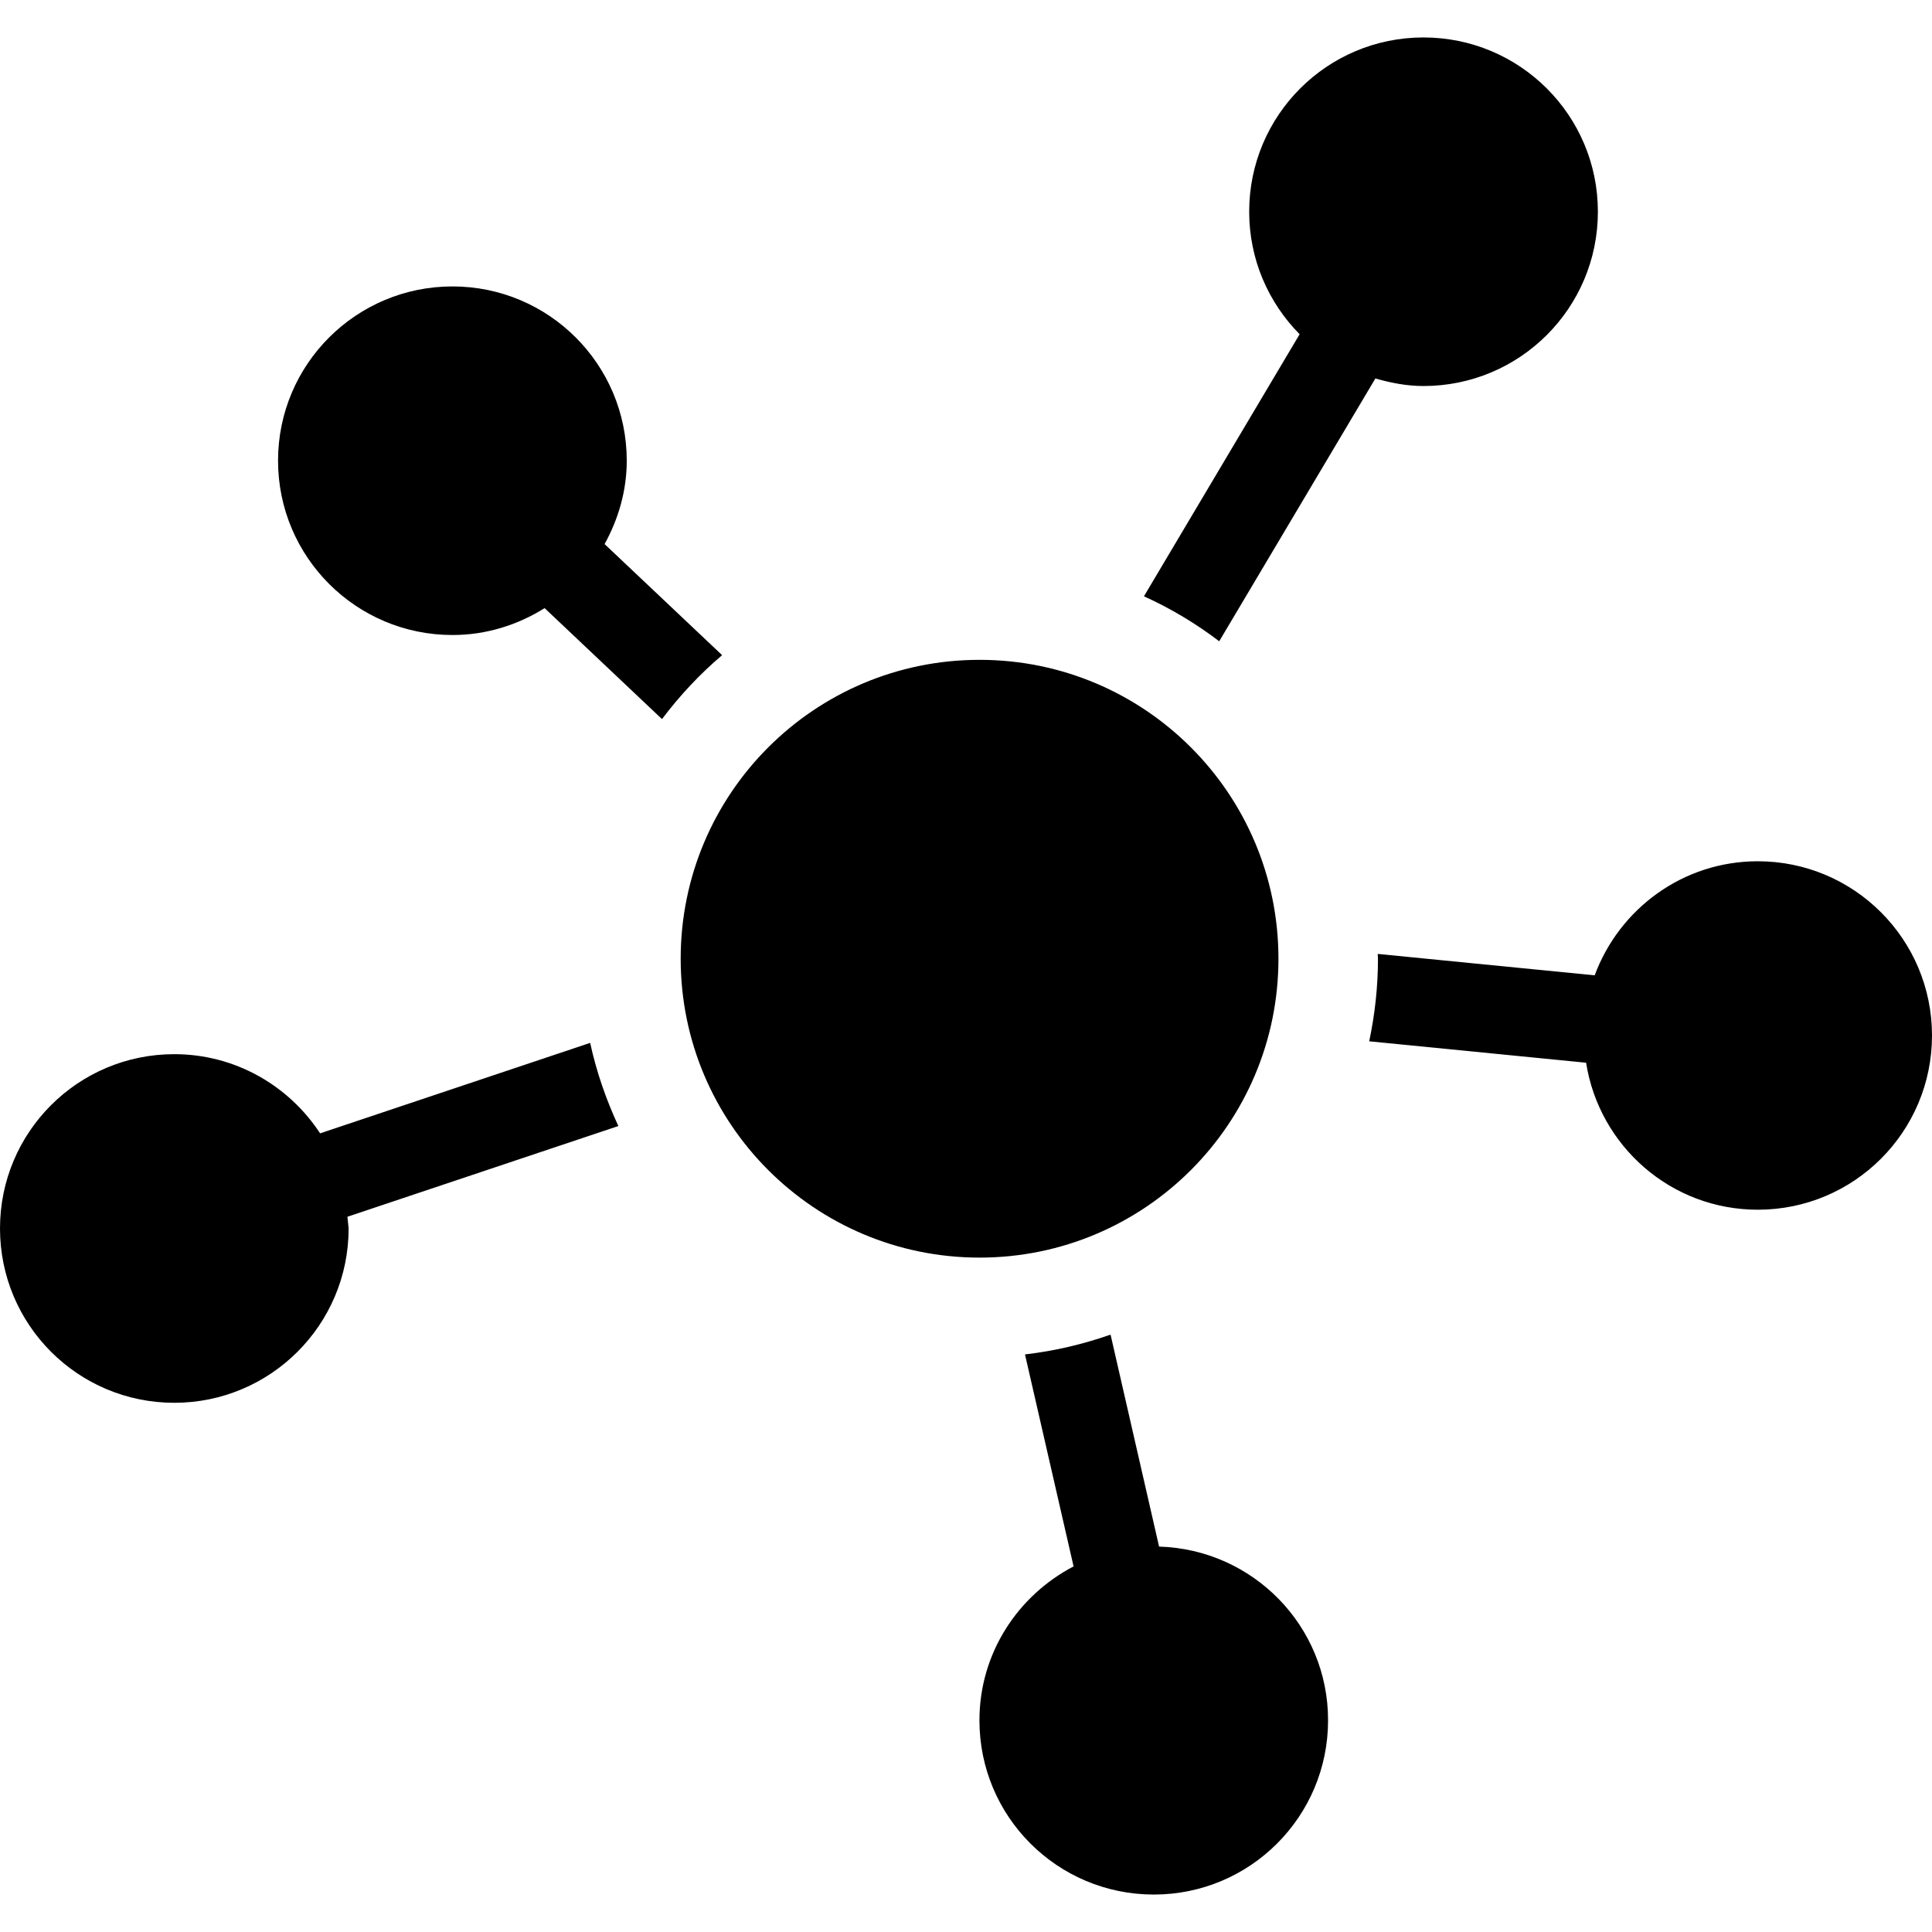
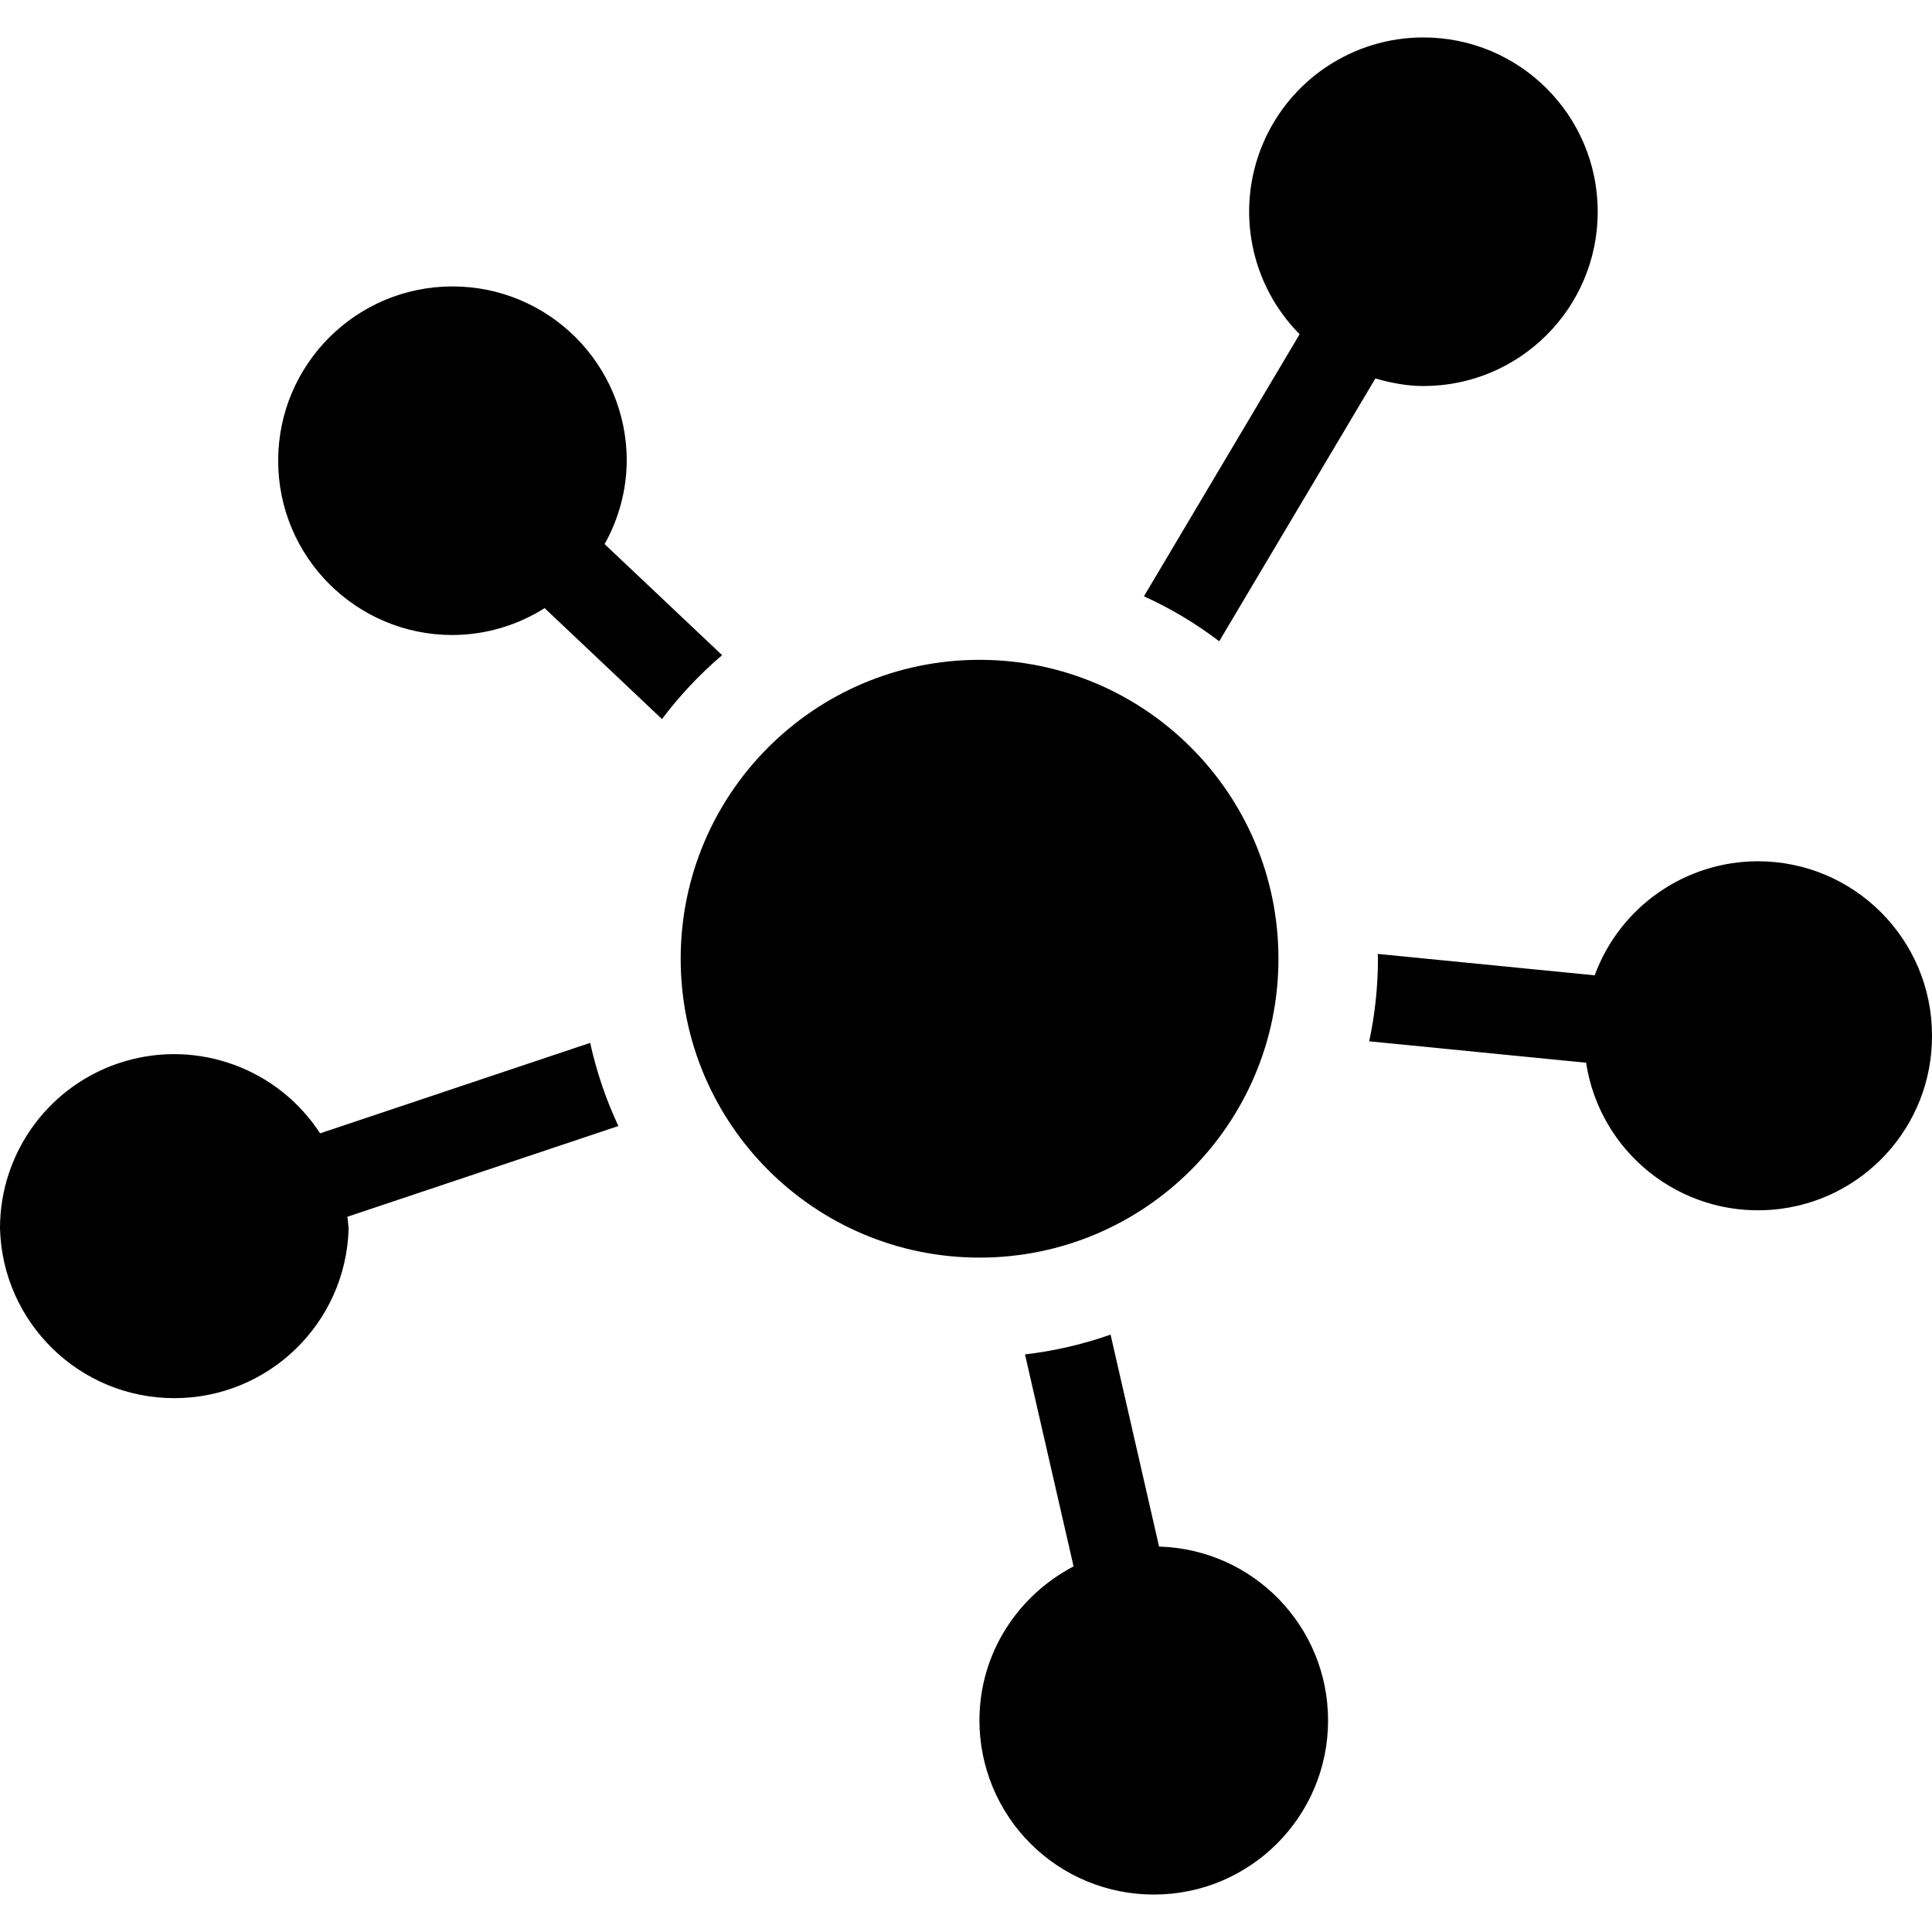
- <svg xmlns="http://www.w3.org/2000/svg" width="47" height="47" viewBox="0 0 47 47">
-   <g>
-     <path d="M17.567 15.938l-2.859-2.702c.333-.605.539-1.29.539-2.029 0-2.342-1.897-4.239-4.24-4.239s-4.243 1.896-4.243 4.239 1.9 4.241 4.243 4.241c.826 0 1.59-.246 2.242-.654l2.855 2.699c.432-.571.919-1.094 1.463-1.555zM29.66 15.6l3.799-6.393c.374.107.762.184 1.169.184 2.347 0 4.244-1.898 4.244-4.241 0-2.342-1.897-4.239-4.244-4.239-2.343 0-4.239 1.896-4.239 4.239 0 1.163.469 2.214 1.227 2.981l-3.787 6.375c.651.295 1.265.663 1.831 1.094zM42.762 20.952c-1.824 0-3.369 1.159-3.968 2.775l-5.278-.521.006.117c0 .688-.076 1.36-.213 2.009l5.276.521c.319 2.024 2.062 3.576 4.177 3.576 2.342 0 4.238-1.896 4.238-4.238 0-2.341-1.896-4.239-4.238-4.239zM28.197 37.624l-1.18-5.156c-.666.232-1.359.398-2.082.481l1.182 5.157c-1.355.709-2.29 2.11-2.29 3.746 0 2.342 1.896 4.237 4.243 4.237 2.342 0 4.238-1.896 4.238-4.237.003-2.299-1.829-4.16-4.111-4.228zM14.357 25.37l-6.57 2.201c-.758-1.158-2.063-1.926-3.548-1.926-2.343 0-4.239 1.897-4.239 4.239 0 2.345 1.896 4.242 4.239 4.242 2.341 0 4.242-1.897 4.242-4.242l-.029-.284 6.591-2.207c-.297-.641-.533-1.316-.686-2.023z" />
-     <circle cx="23.83" cy="23.323" r="7.271" />
-   </g>
+ <svg xmlns="http://www.w3.org/2000/svg" viewBox="0 0 47 47">
+   <path d="M17.567 15.938l-2.859-2.702a4.19 4.19 0 0 0 .539-2.029c0-2.342-1.897-4.239-4.24-4.239a4.24 4.24 0 1 0 0 8.48 4.21 4.21 0 0 0 2.242-.654l2.855 2.699a9.71 9.71 0 0 1 1.463-1.555zM29.66 15.6l3.799-6.393c.374.107.762.184 1.169.184a4.24 4.24 0 1 0 0-8.48 4.237 4.237 0 0 0-3.012 7.22l-3.787 6.375A9.488 9.488 0 0 1 29.66 15.6zm13.102 5.352a4.236 4.236 0 0 0-3.968 2.775l-5.278-.521.006.117a9.72 9.72 0 0 1-.213 2.009l5.276.521A4.232 4.232 0 0 0 47 25.191a4.238 4.238 0 0 0-4.238-4.239zM28.197 37.624l-1.18-5.156a9.662 9.662 0 0 1-2.082.481l1.182 5.157c-1.355.709-2.29 2.11-2.29 3.746a4.236 4.236 0 0 0 4.243 4.237 4.236 4.236 0 0 0 4.238-4.237 4.229 4.229 0 0 0-4.111-4.228zM14.357 25.37l-6.57 2.201A4.236 4.236 0 0 0 0 29.884a4.242 4.242 0 0 0 8.481 0l-.029-.284 6.591-2.207a9.682 9.682 0 0 1-.686-2.023z" />
+   <circle cx="23.83" cy="23.323" r="7.271" />
</svg>
